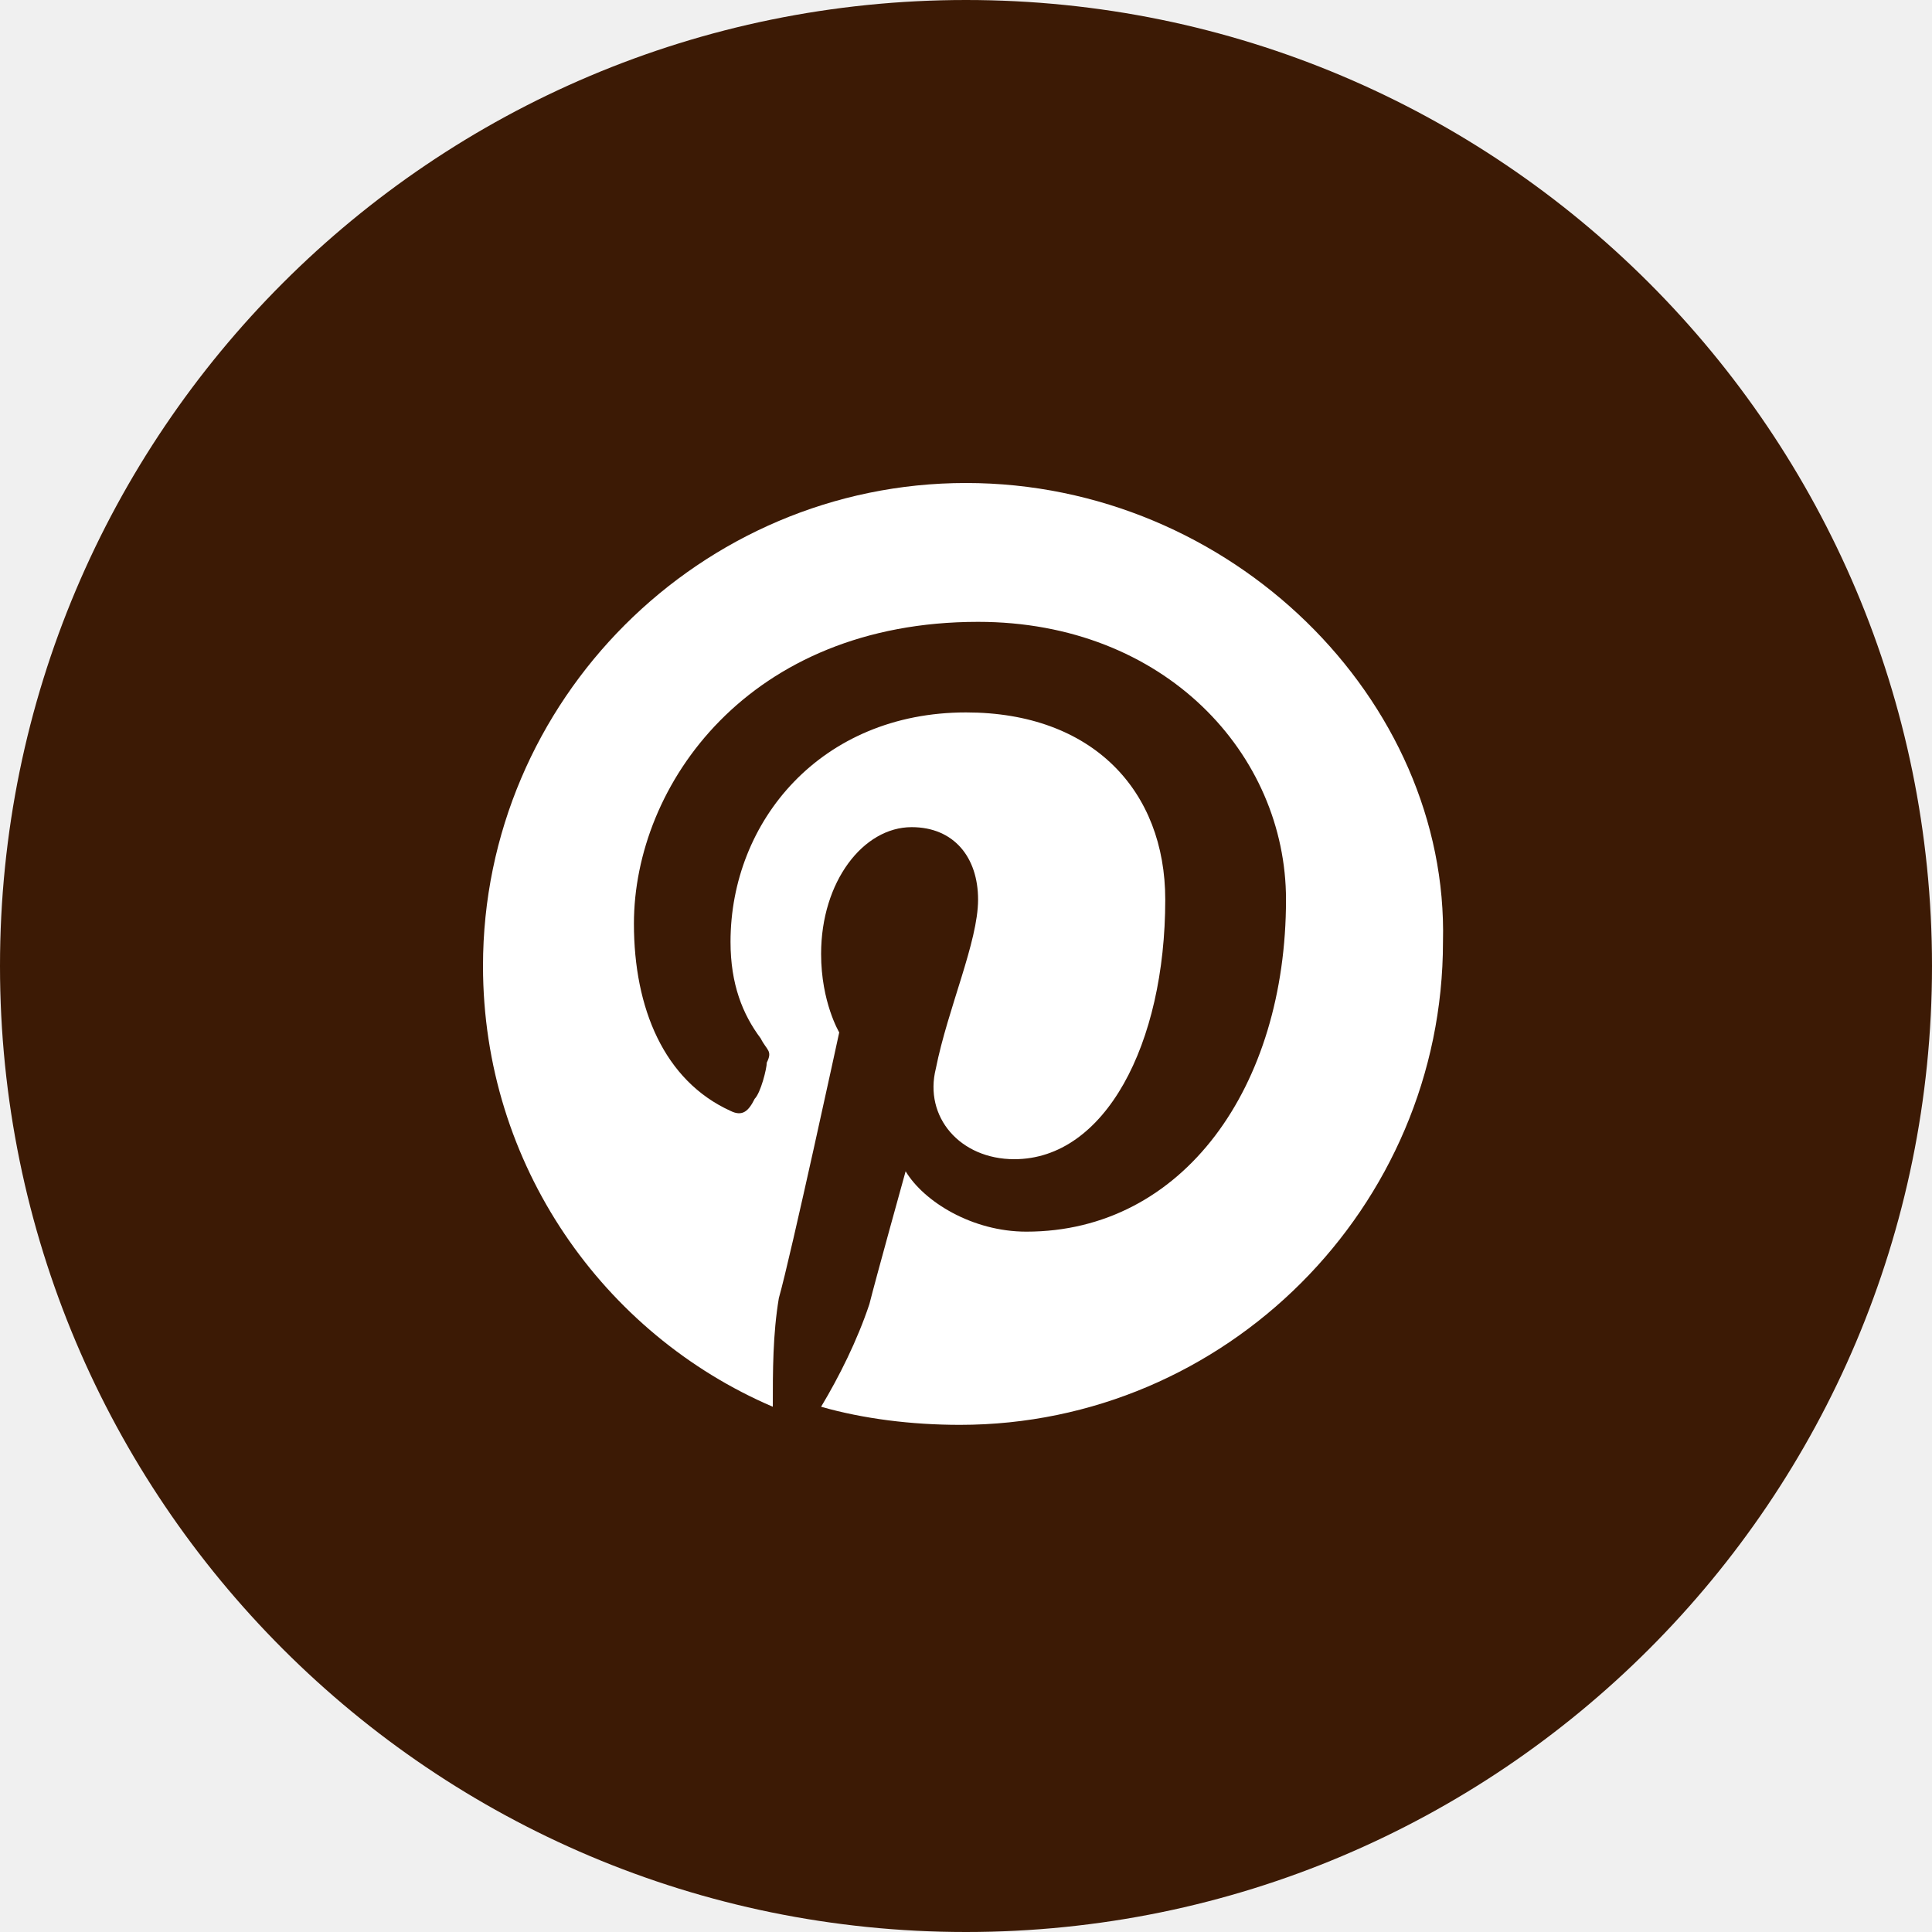
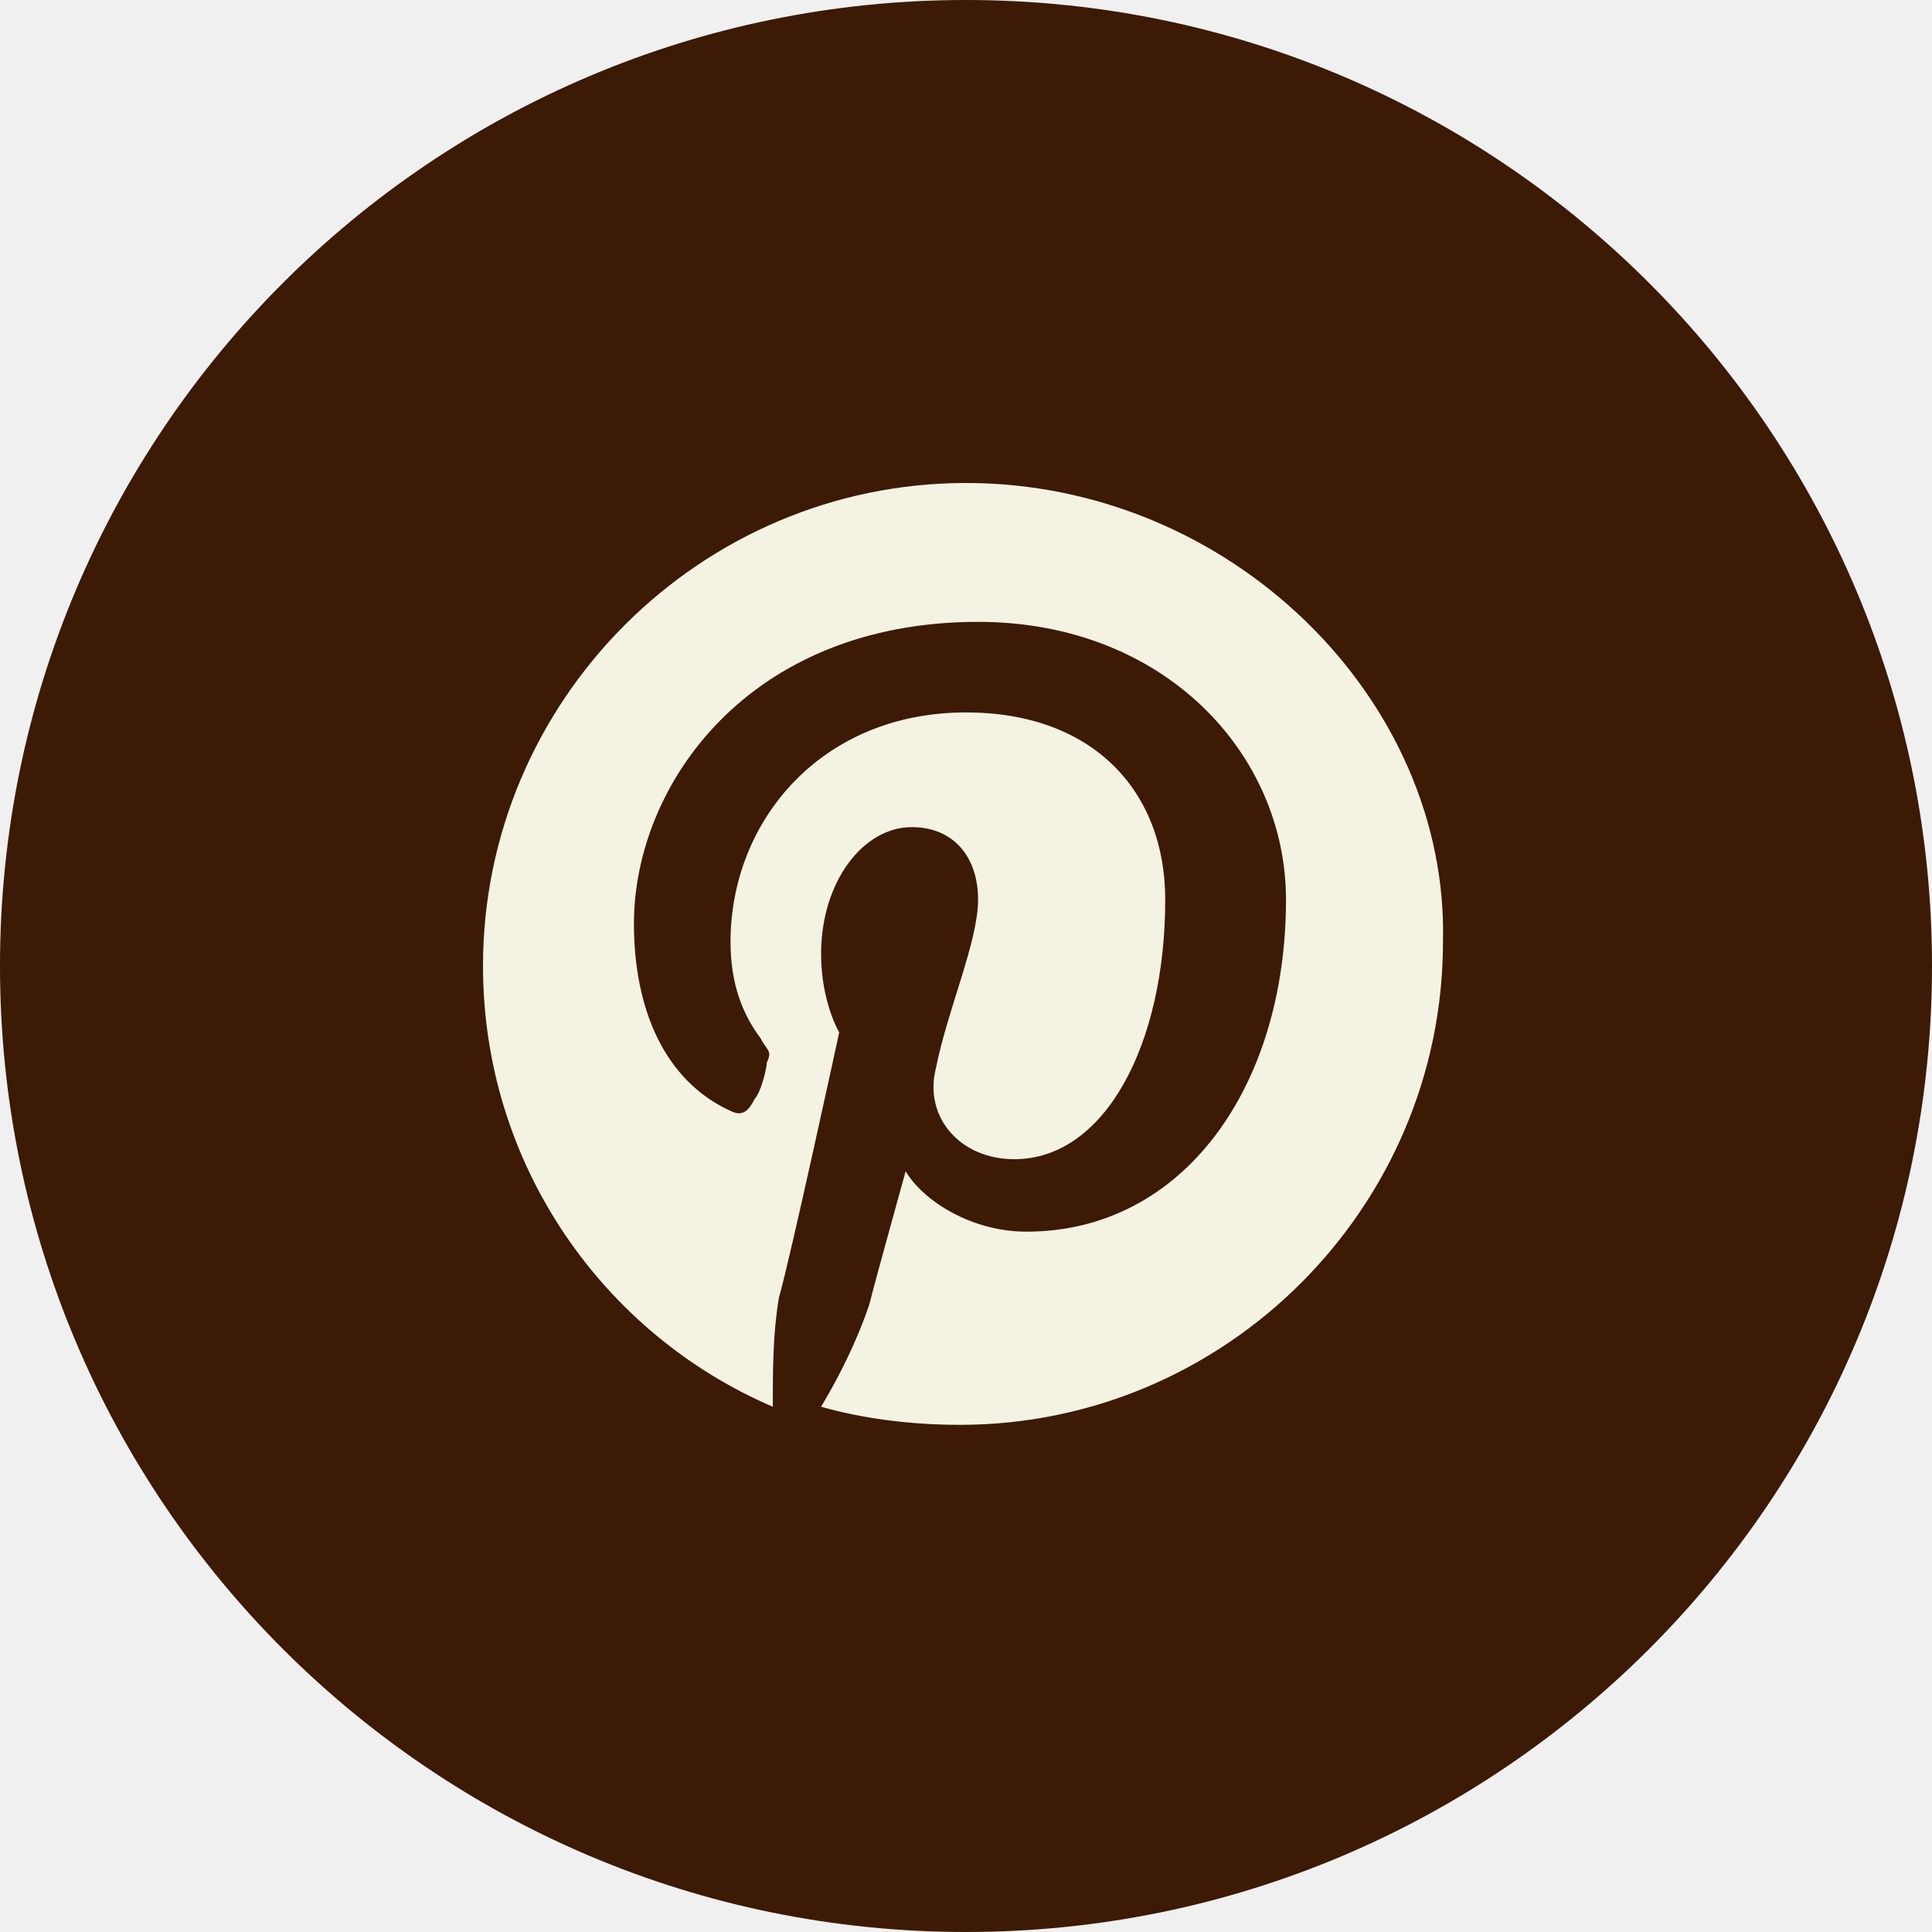
- <svg xmlns="http://www.w3.org/2000/svg" width="68" height="68" viewBox="0 0 68 68" fill="none">
-   <path d="M68 34C68 15.222 52.778 0 34 0C15.222 0 0 15.222 0 34C0 52.778 15.222 68 34 68C52.778 68 68 52.778 68 34Z" fill="#3C1A05" />
-   <path d="M34 17C24.65 17 17 24.65 17 34C17 41.013 21.25 46.962 27.2 49.513C27.2 48.237 27.2 46.962 27.413 45.688C27.837 44.2 29.538 36.337 29.538 36.337C29.538 36.337 28.9 35.275 28.9 33.575C28.9 31.025 30.387 29.113 32.087 29.113C33.575 29.113 34.425 30.175 34.425 31.663C34.425 33.15 33.362 35.487 32.938 37.612C32.513 39.312 33.788 40.8 35.7 40.8C38.888 40.8 41.013 36.763 41.013 31.663C41.013 27.837 38.462 25.075 34 25.075C28.9 25.075 25.712 28.9 25.712 33.15C25.712 34.638 26.137 35.7 26.775 36.55C26.988 36.975 27.2 36.975 26.988 37.4C26.988 37.612 26.775 38.462 26.562 38.675C26.35 39.1 26.137 39.312 25.712 39.1C23.375 38.038 22.312 35.487 22.312 32.513C22.312 27.625 26.35 21.887 34.425 21.887C41.013 21.887 45.263 26.562 45.263 31.663C45.263 38.25 41.65 43.35 36.125 43.35C34.212 43.35 32.513 42.288 31.875 41.225C31.875 41.225 30.812 45.05 30.6 45.9C30.175 47.175 29.538 48.45 28.9 49.513C30.387 49.938 32.087 50.15 33.788 50.15C43.138 50.15 50.788 42.5 50.788 33.15C51 24.65 43.35 17 34 17Z" fill="white" />
+ <svg xmlns="http://www.w3.org/2000/svg" width="81" height="81" viewBox="96 0 81 81" fill="none">
+   <path d="M177 40.5C177 18.133 158.868 0 136.5 0C114.132 0 96 18.133 96 40.5C96 62.867 114.132 81 136.5 81C158.868 81 177 62.867 177 40.5Z" fill="#3C1A05" />
+   <path d="M136.5 20.25C125.362 20.25 116.25 29.363 116.25 40.5C116.25 48.853 121.313 55.941 128.4 58.978C128.4 57.459 128.4 55.941 128.653 54.422C129.159 52.65 131.184 43.284 131.184 43.284C131.184 43.284 130.425 42.019 130.425 39.994C130.425 36.956 132.197 34.678 134.222 34.678C135.994 34.678 137.006 35.944 137.006 37.716C137.006 39.487 135.741 42.272 135.234 44.803C134.728 46.828 136.247 48.6 138.525 48.6C142.322 48.6 144.853 43.791 144.853 37.716C144.853 33.159 141.816 29.869 136.5 29.869C130.425 29.869 126.628 34.425 126.628 39.487C126.628 41.259 127.134 42.525 127.894 43.538C128.147 44.044 128.4 44.044 128.147 44.55C128.147 44.803 127.894 45.816 127.641 46.069C127.387 46.575 127.134 46.828 126.628 46.575C123.844 45.309 122.578 42.272 122.578 38.728C122.578 32.906 127.387 26.072 137.006 26.072C144.853 26.072 149.916 31.641 149.916 37.716C149.916 45.562 145.612 51.638 139.031 51.638C136.753 51.638 134.728 50.372 133.969 49.106C133.969 49.106 132.703 53.663 132.45 54.675C131.944 56.194 131.184 57.712 130.425 58.978C132.197 59.484 134.222 59.737 136.247 59.737C147.384 59.737 156.497 50.625 156.497 39.487C156.75 29.363 147.637 20.25 136.5 20.25Z" fill="#F4F2E3" />
</svg>
